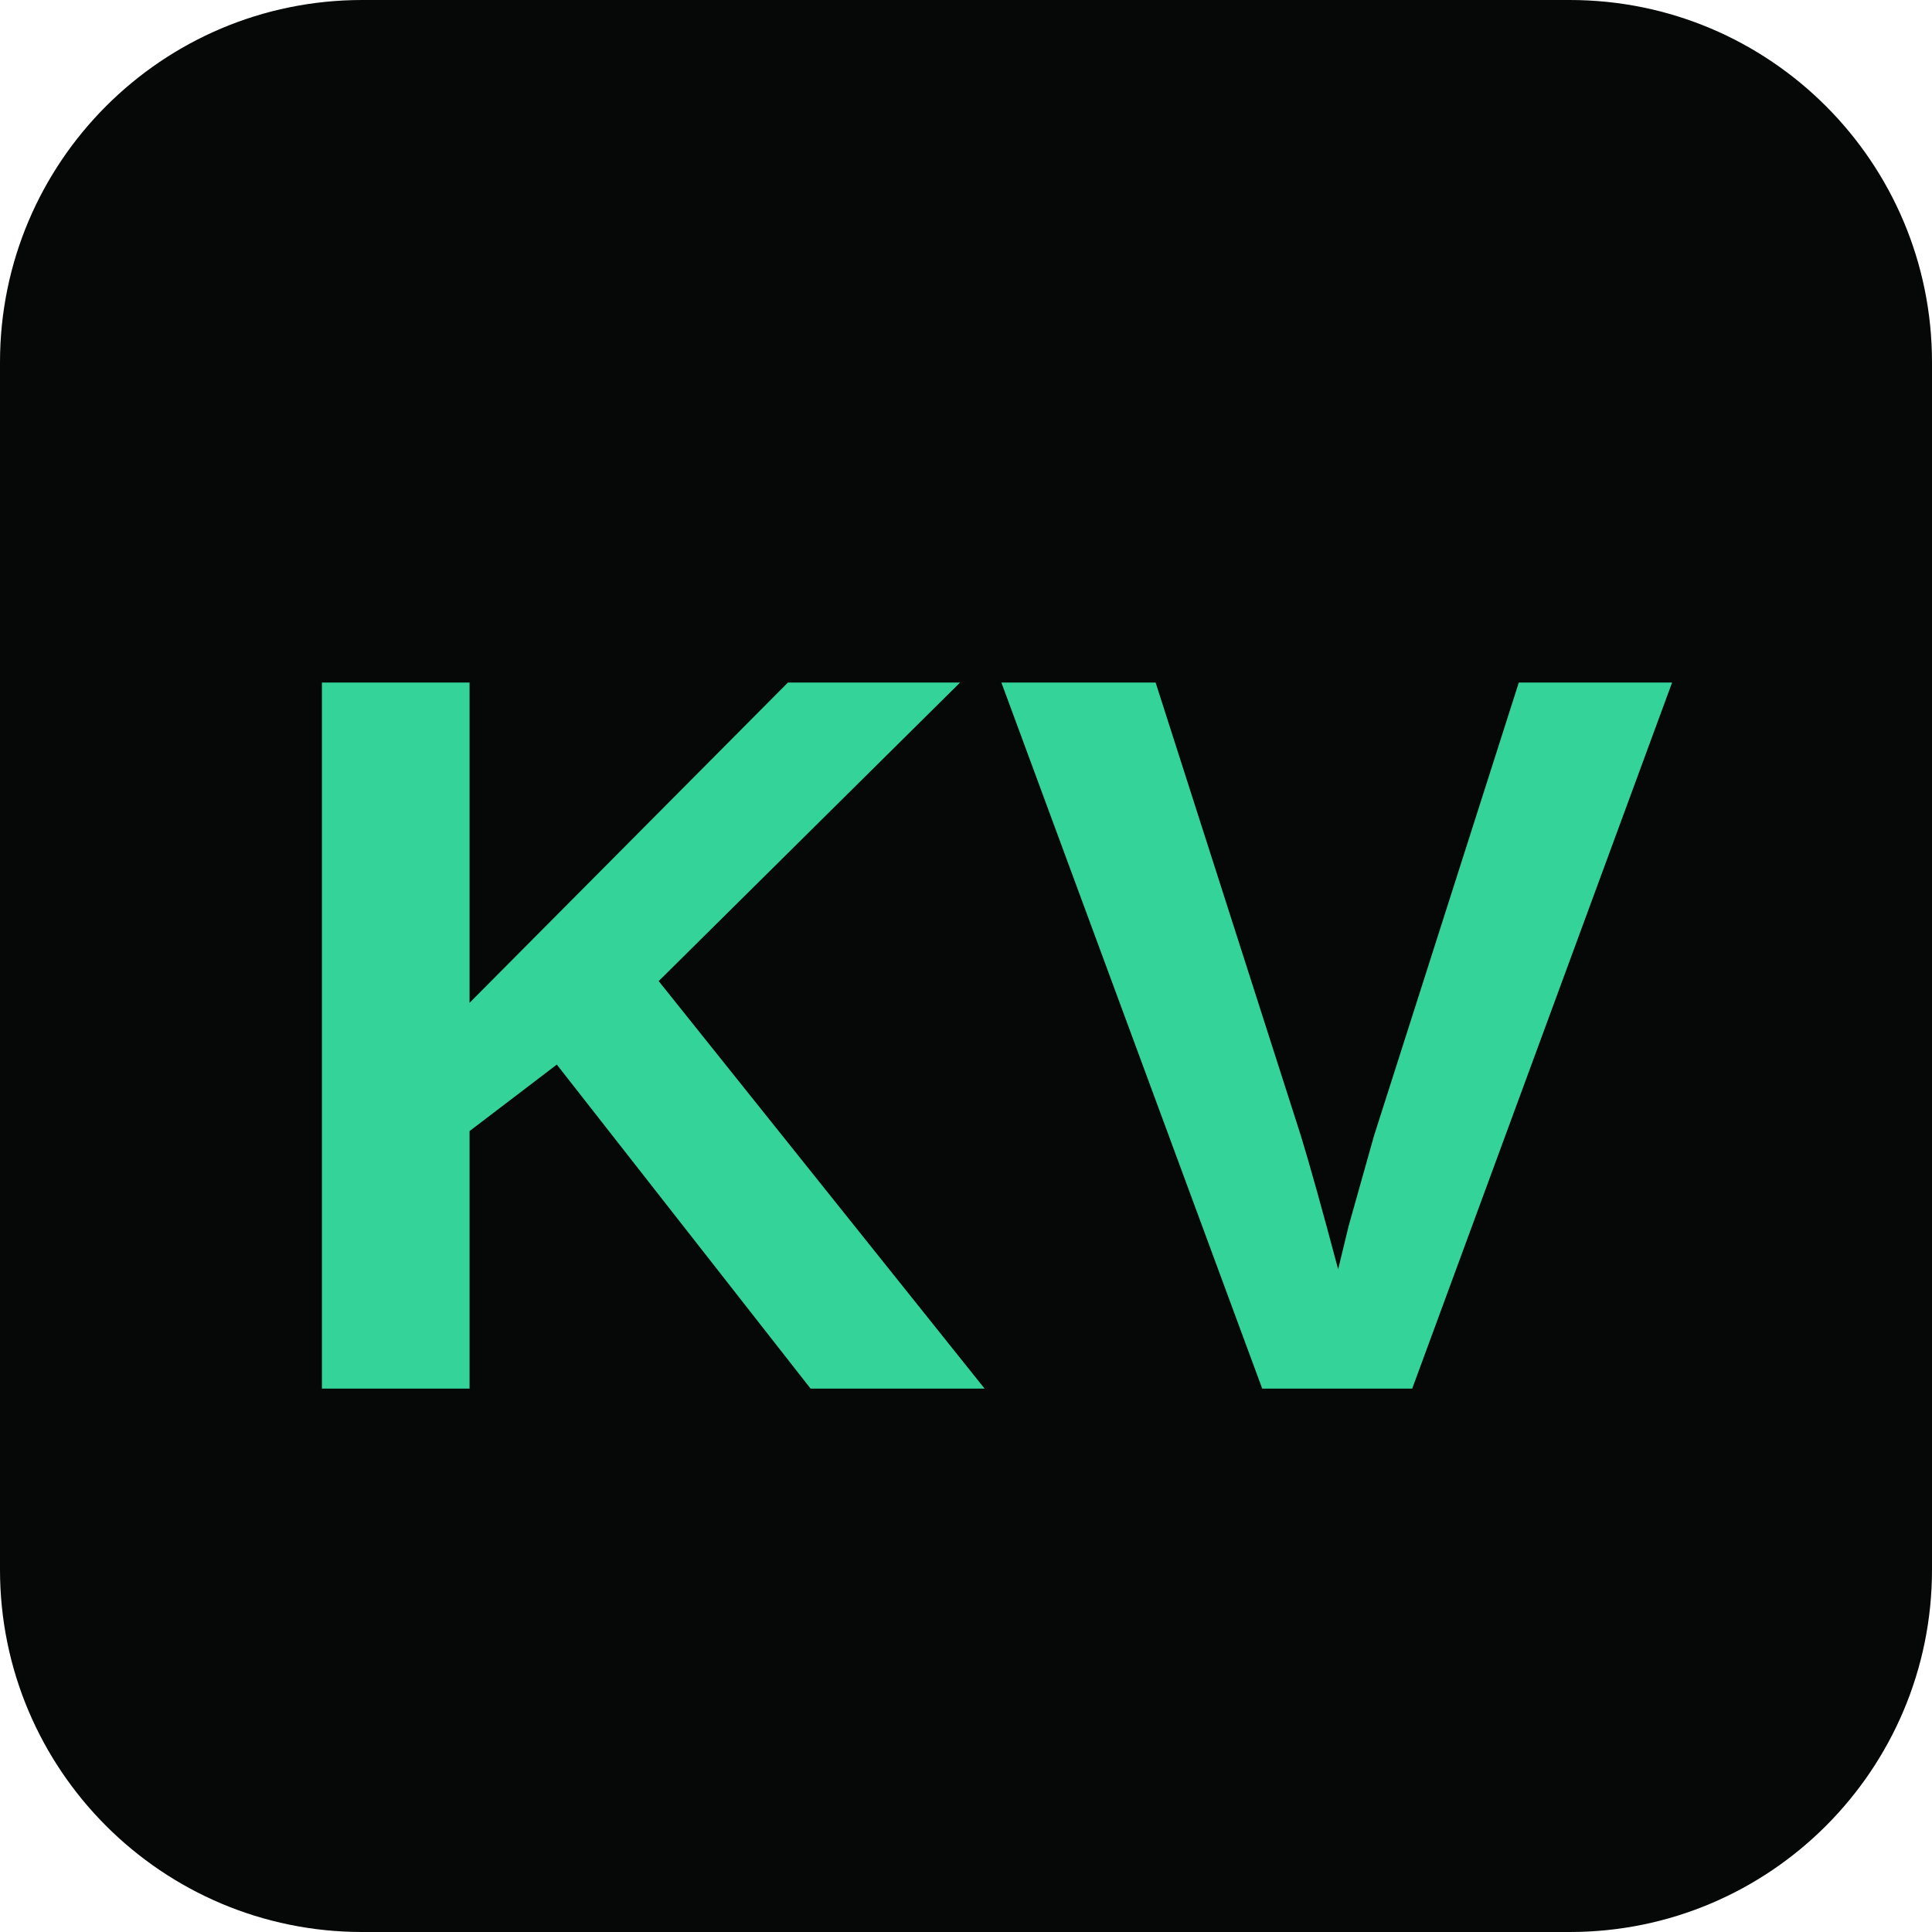
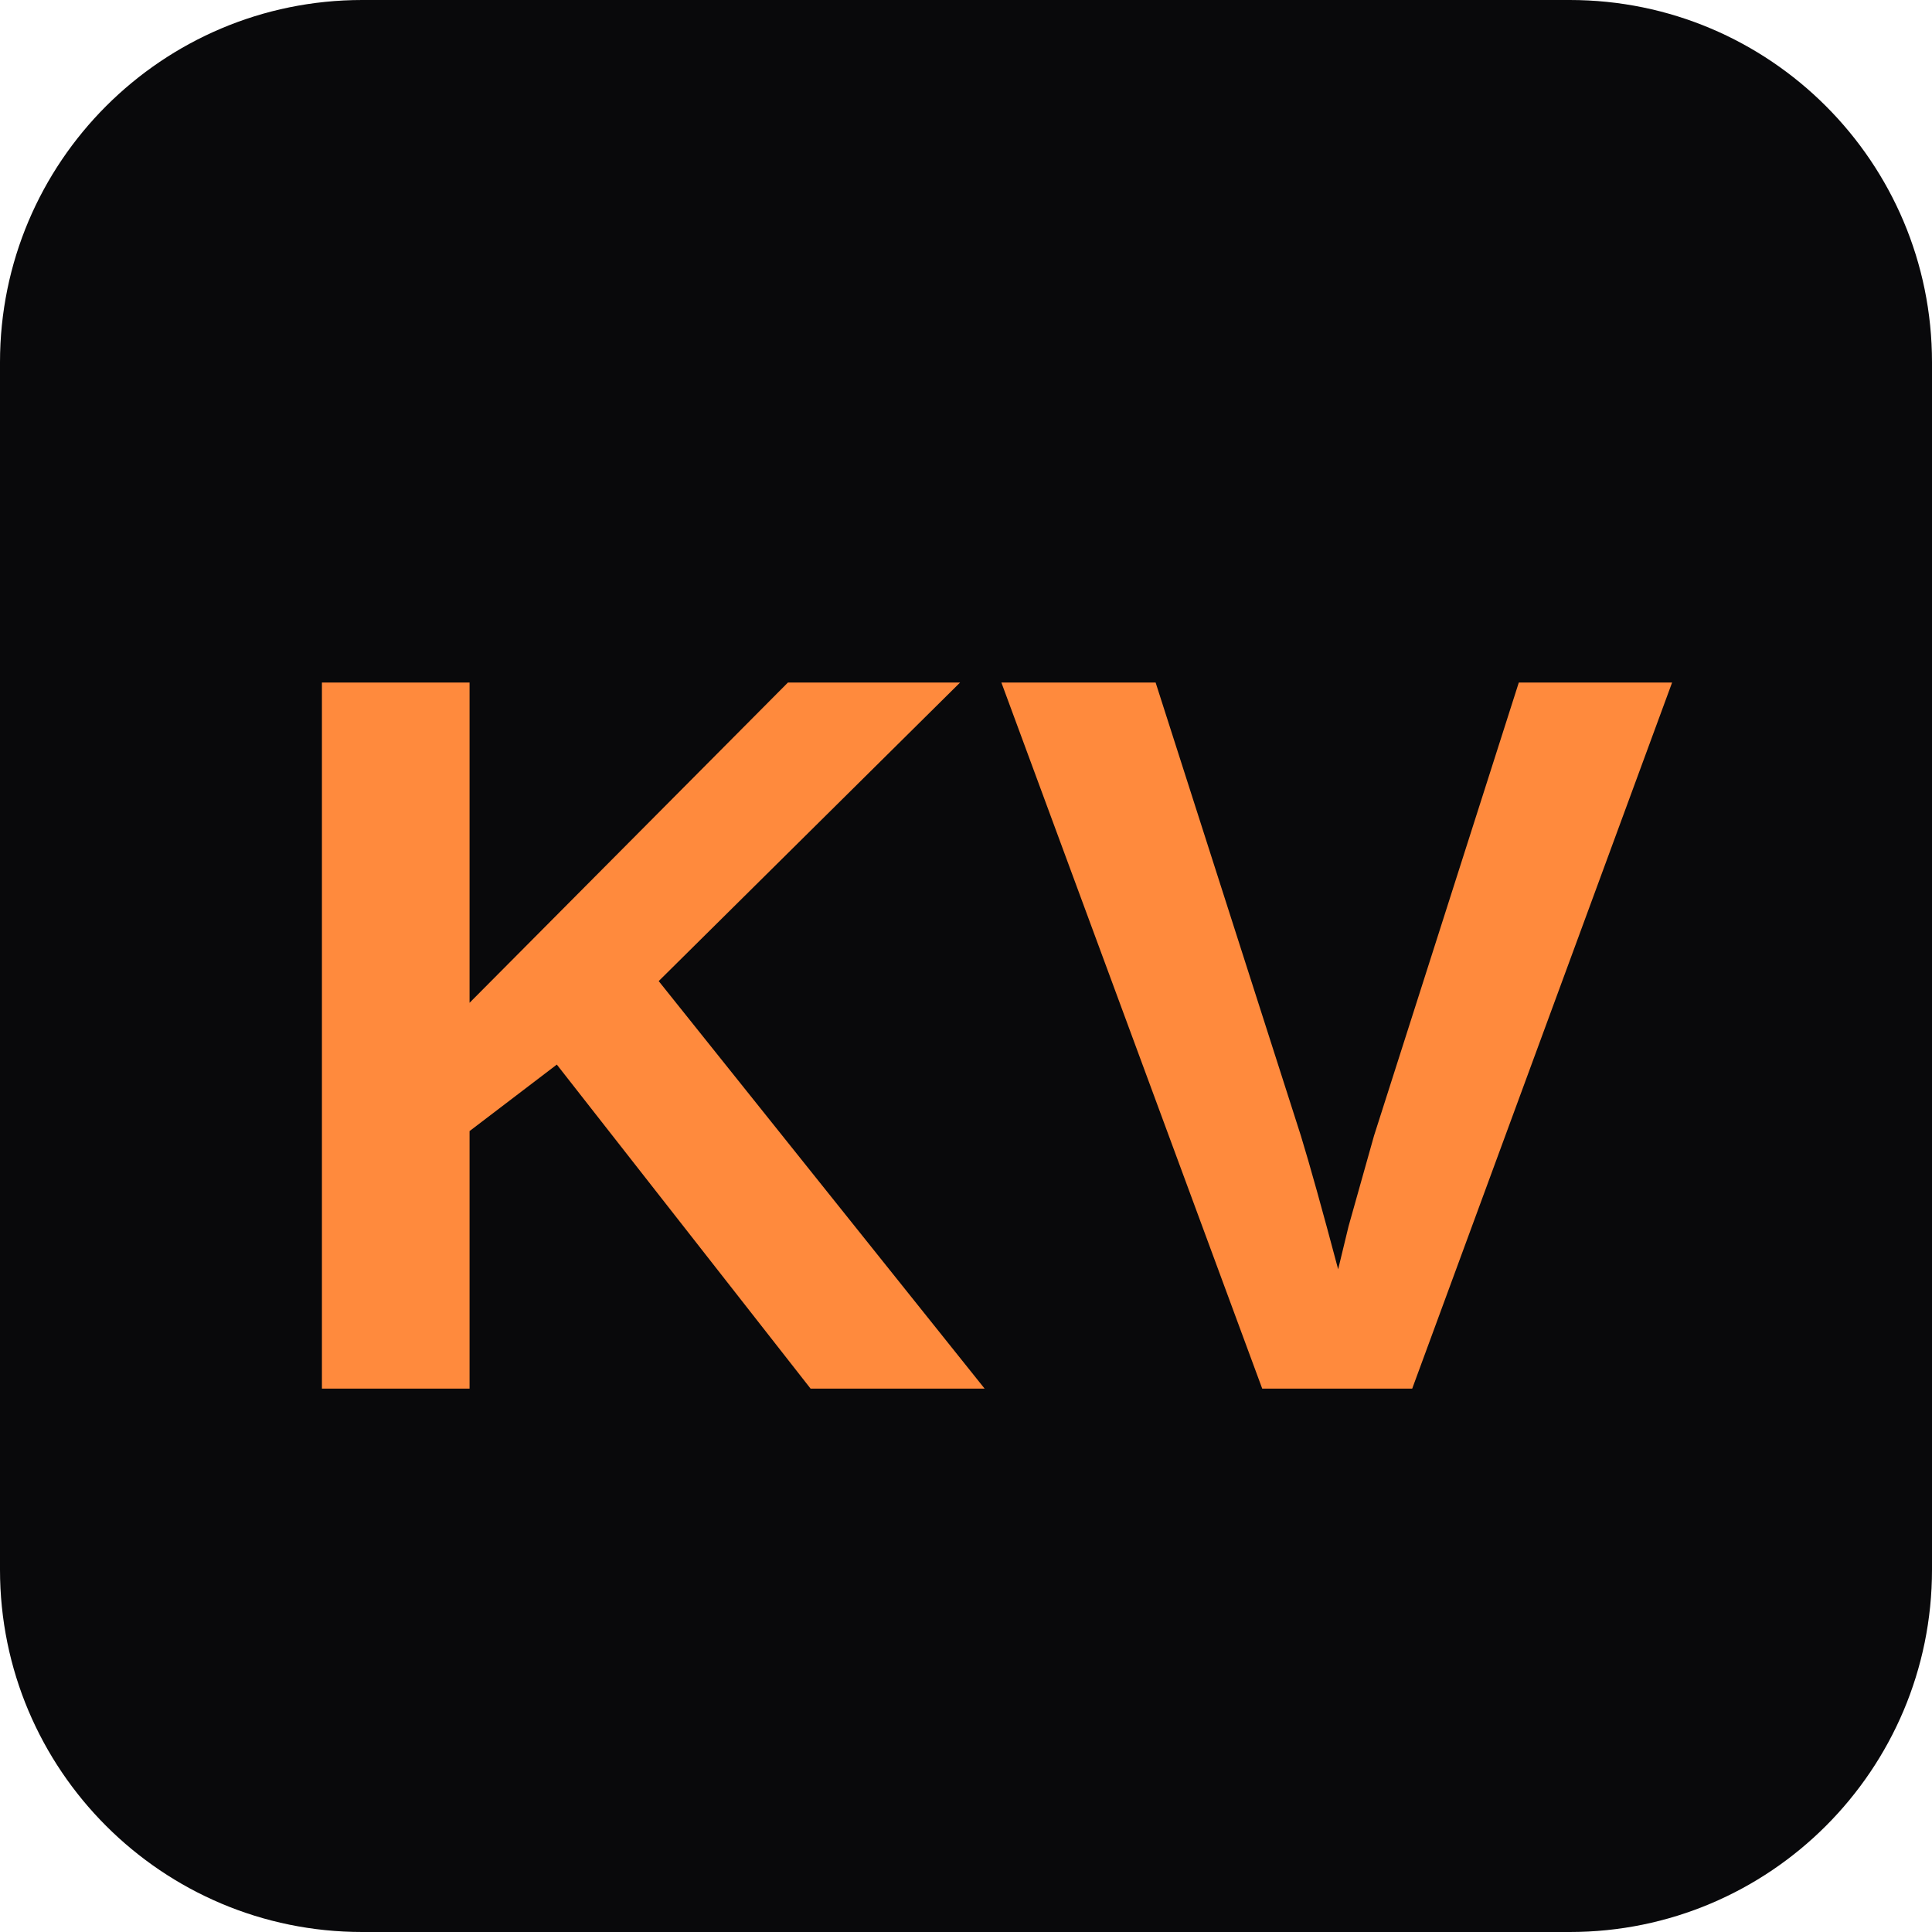
<svg xmlns="http://www.w3.org/2000/svg" viewBox="0 0 64 64">
-   <rect width="64" height="64" rx="12" fill="#050807" />
-   <text x="32" y="46" font-family="Arial, Helvetica, sans-serif" font-size="34" font-weight="800" fill="#34d399" text-anchor="middle">KV</text>
+   <rect width="64" height="64" rx="12" fill="#09090b" />
+   <text x="32" y="46" font-family="Arial, Helvetica, sans-serif" font-size="34" font-weight="800" fill="#ff8a3d" text-anchor="middle">KV</text>
</svg>
